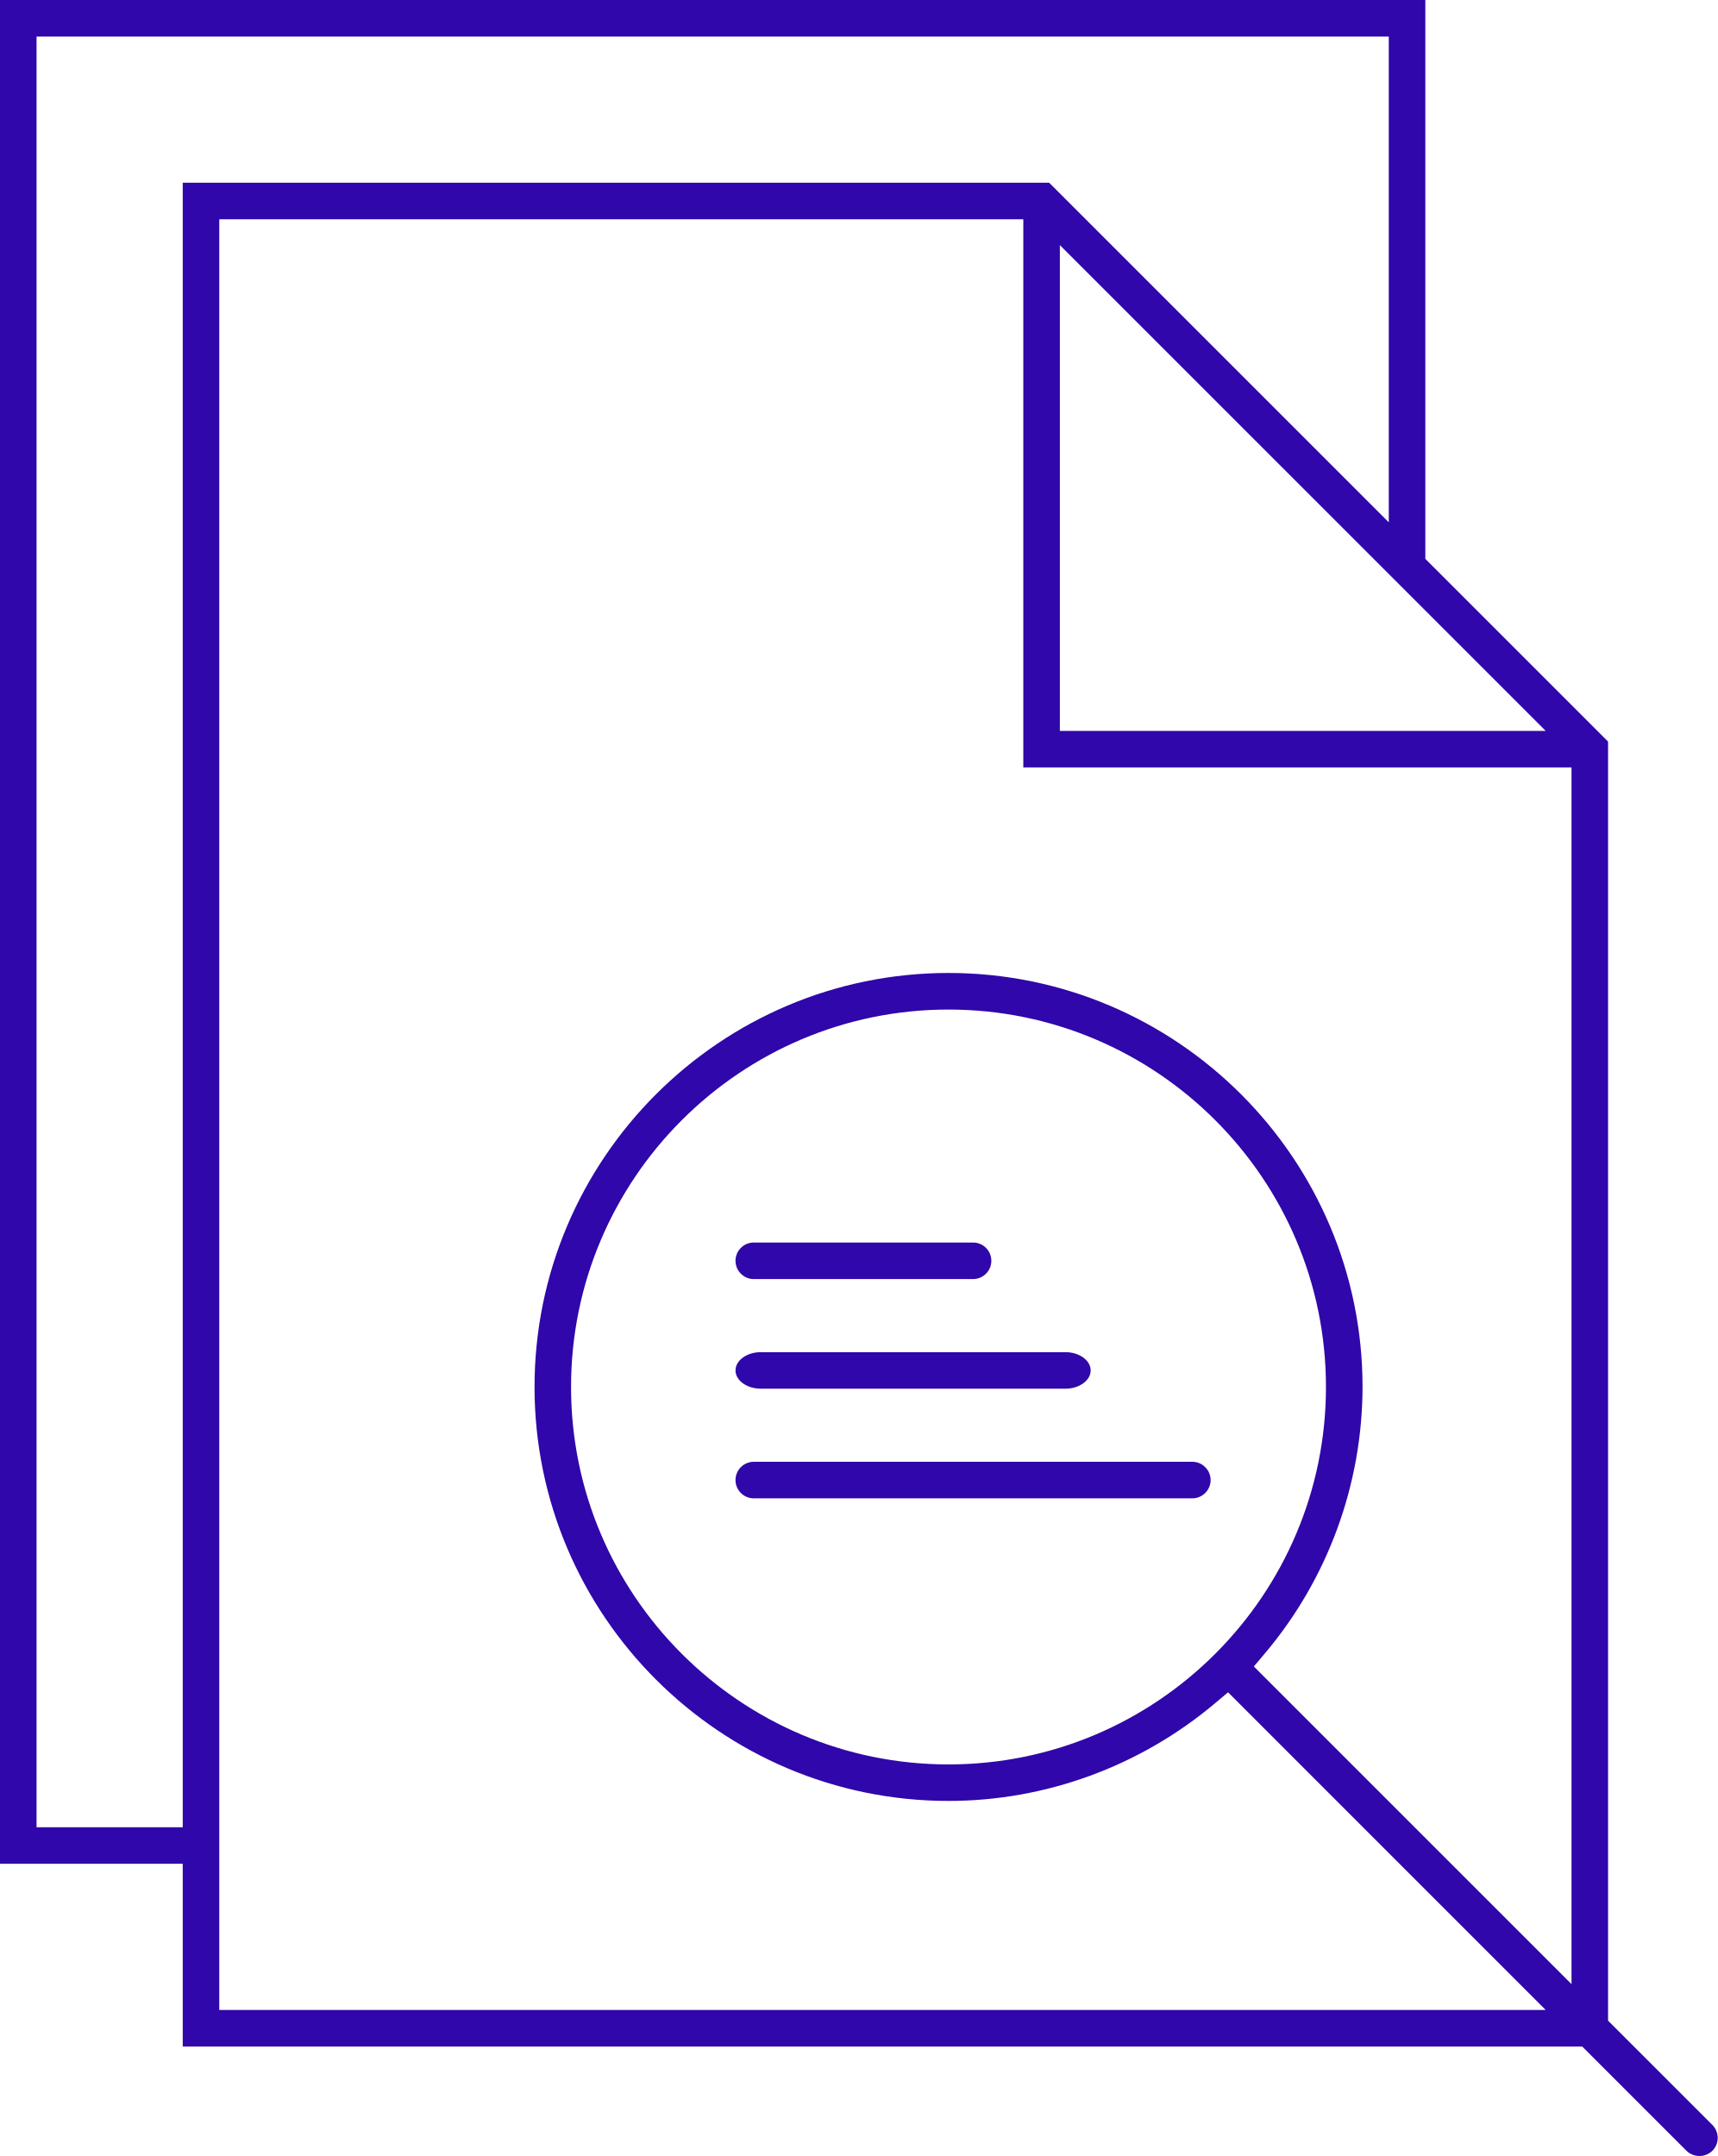
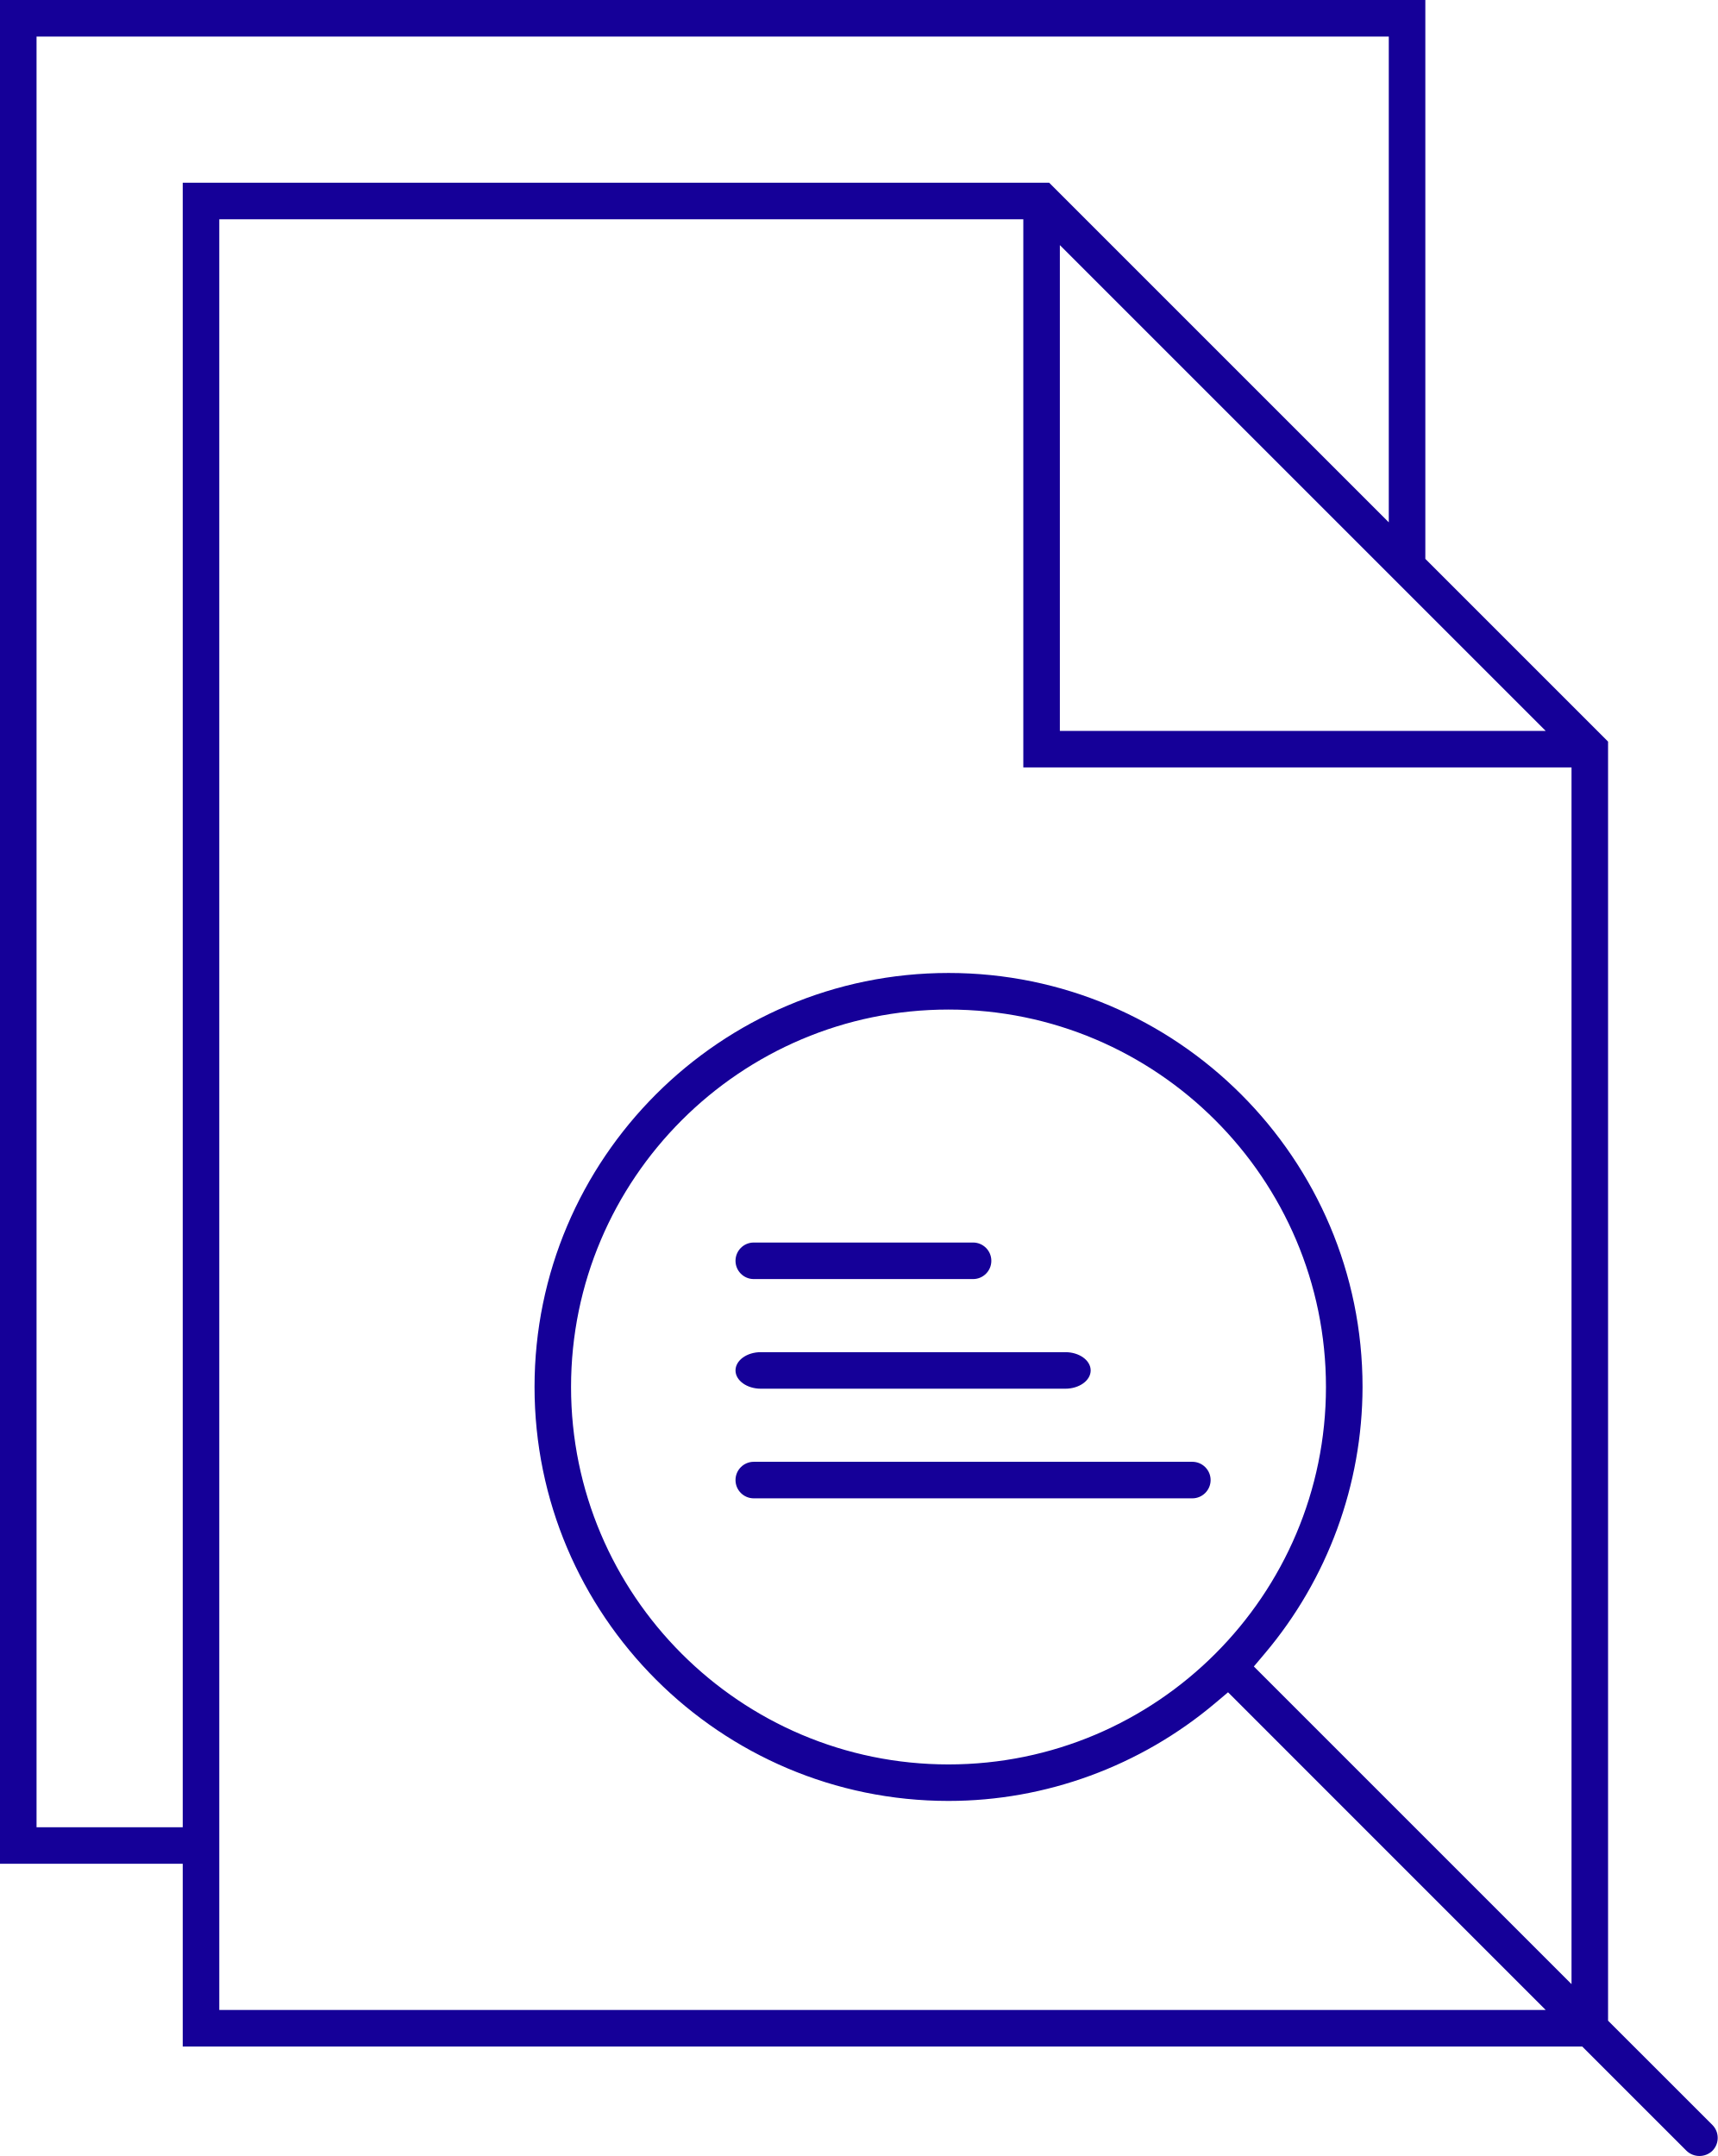
<svg xmlns="http://www.w3.org/2000/svg" xmlns:xlink="http://www.w3.org/1999/xlink" width="47" height="58.996" viewBox="0 0 47 58.996">
  <defs>
    <path id="a" d="M0 0h47v58.996H0z" />
  </defs>
  <clipPath id="b">
    <use xlink:href="#a" overflow="visible" />
  </clipPath>
-   <path clip-path="url(#b)" fill="#2F07AA" d="M43.293 56l2.854 2.854a.512.512 0 0 0 .707 0 .502.502 0 0 0 0-.708L44 55.293v-35l-5-5V0H0v51h5v5h38.293zM43 54.293l-8.692-8.692.296-.351a11.336 11.336 0 0 0 2.678-7.298c0-6.246-5.082-11.328-11.328-11.328s-11.328 5.082-11.328 11.328S19.708 49.28 25.954 49.28c2.66 0 5.251-.951 7.297-2.677l.351-.296L42.293 55H6V6h22v15h15v33.293zm-17.047-6.012c-5.695 0-10.328-4.633-10.328-10.328 0-5.694 4.633-10.328 10.328-10.328s10.328 4.633 10.328 10.328c0 5.695-4.633 10.328-10.328 10.328M42.293 20H29V6.707L42.293 20zM1 50V1h37v13.293L28.707 5H5v45H1z" />
-   <path clip-path="url(#b)" fill="#2F07AA" d="M20.625 34a.5.5 0 0 0 0 1h6a.5.5 0 0 0 0-1h-6zM20.819 37c-.383 0-.694.224-.694.5 0 .275.311.5.694.5h8.33c.383 0 .694-.225.694-.5 0-.276-.312-.5-.694-.5h-8.33zM20.625 41h12c.275 0 .5-.226.5-.5 0-.275-.225-.5-.5-.5h-12a.5.5 0 0 0 0 1" />
+   <path clip-path="url(#b)" fill="#150098" d="M43.293 56l2.854 2.854a.512.512 0 0 0 .707 0 .502.502 0 0 0 0-.708L44 55.293v-35l-5-5V0H0v51h5v5h38.293zM43 54.293l-8.692-8.692.296-.351a11.336 11.336 0 0 0 2.678-7.298c0-6.246-5.082-11.328-11.328-11.328s-11.328 5.082-11.328 11.328S19.708 49.28 25.954 49.28c2.66 0 5.251-.951 7.297-2.677l.351-.296L42.293 55H6V6h22v15h15v33.293zm-17.047-6.012c-5.695 0-10.328-4.633-10.328-10.328 0-5.694 4.633-10.328 10.328-10.328s10.328 4.633 10.328 10.328c0 5.695-4.633 10.328-10.328 10.328M42.293 20H29V6.707L42.293 20zM1 50V1h37v13.293L28.707 5H5v45H1z" />
+   <path clip-path="url(#b)" fill="#150098" d="M20.625 34a.5.5 0 0 0 0 1h6a.5.5 0 0 0 0-1h-6zM20.819 37c-.383 0-.694.224-.694.5 0 .275.311.5.694.5h8.33c.383 0 .694-.225.694-.5 0-.276-.312-.5-.694-.5h-8.33zM20.625 41h12c.275 0 .5-.226.5-.5 0-.275-.225-.5-.5-.5h-12a.5.5 0 0 0 0 1" />
</svg>
